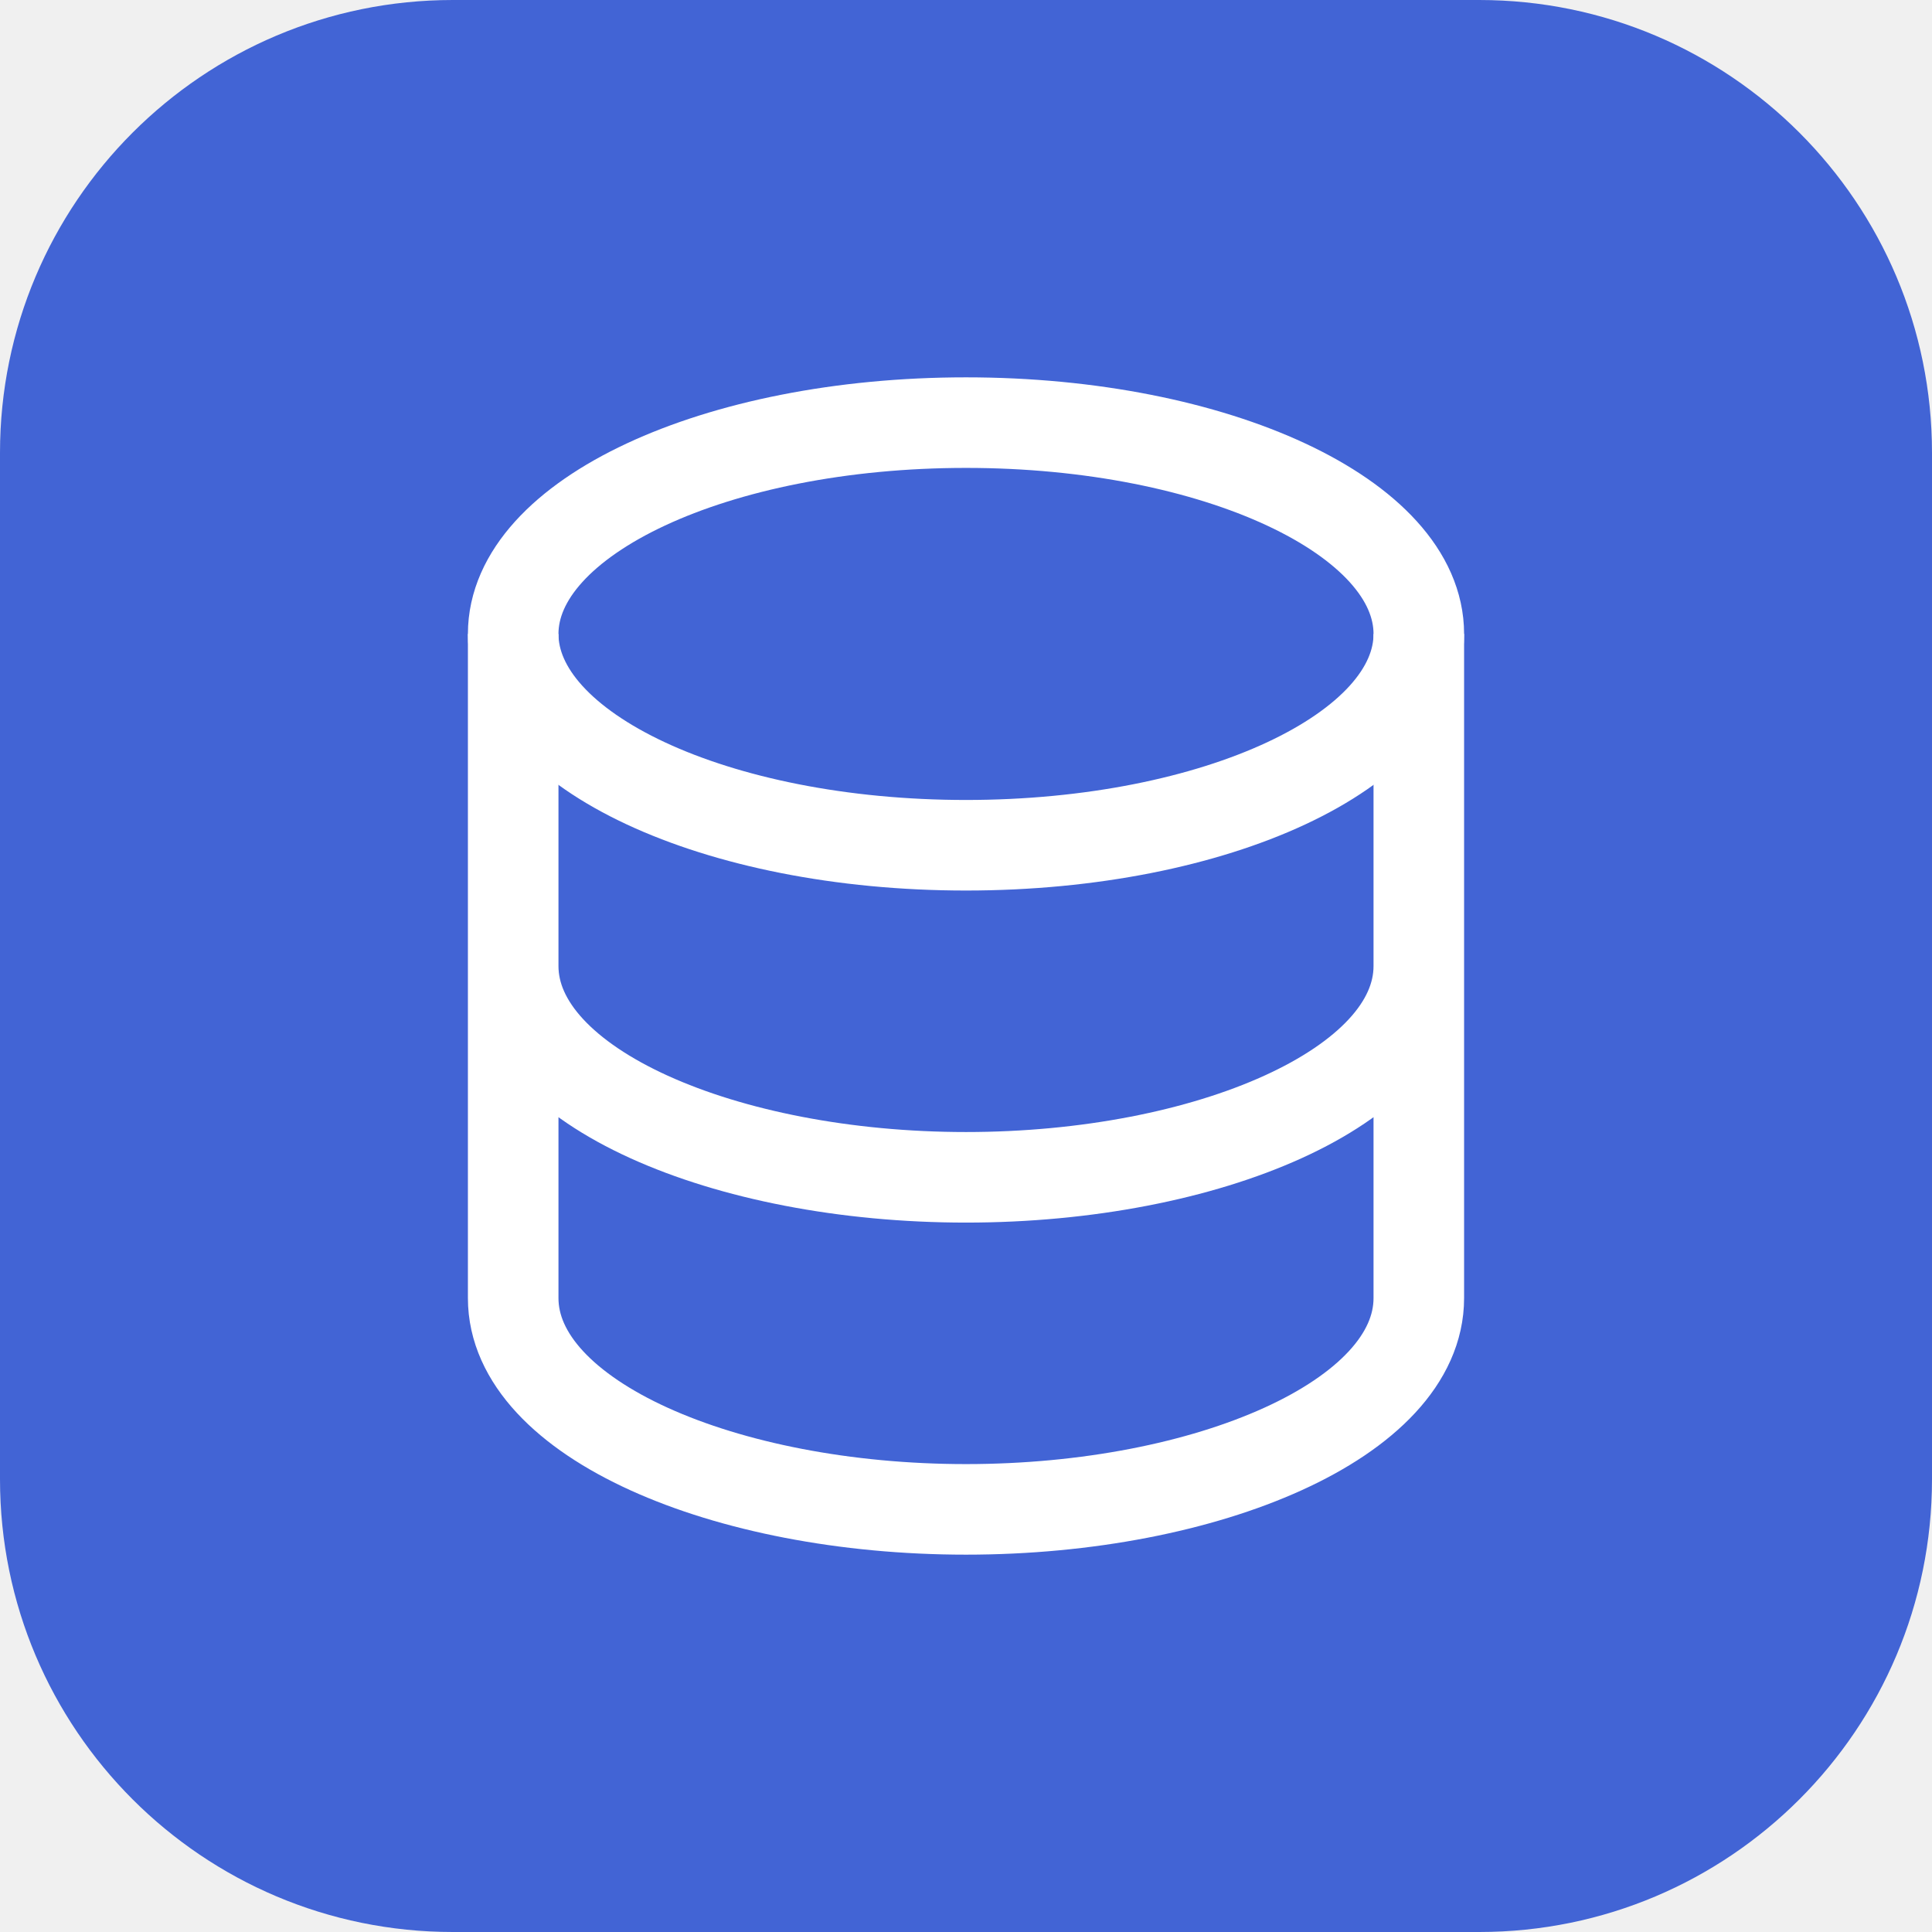
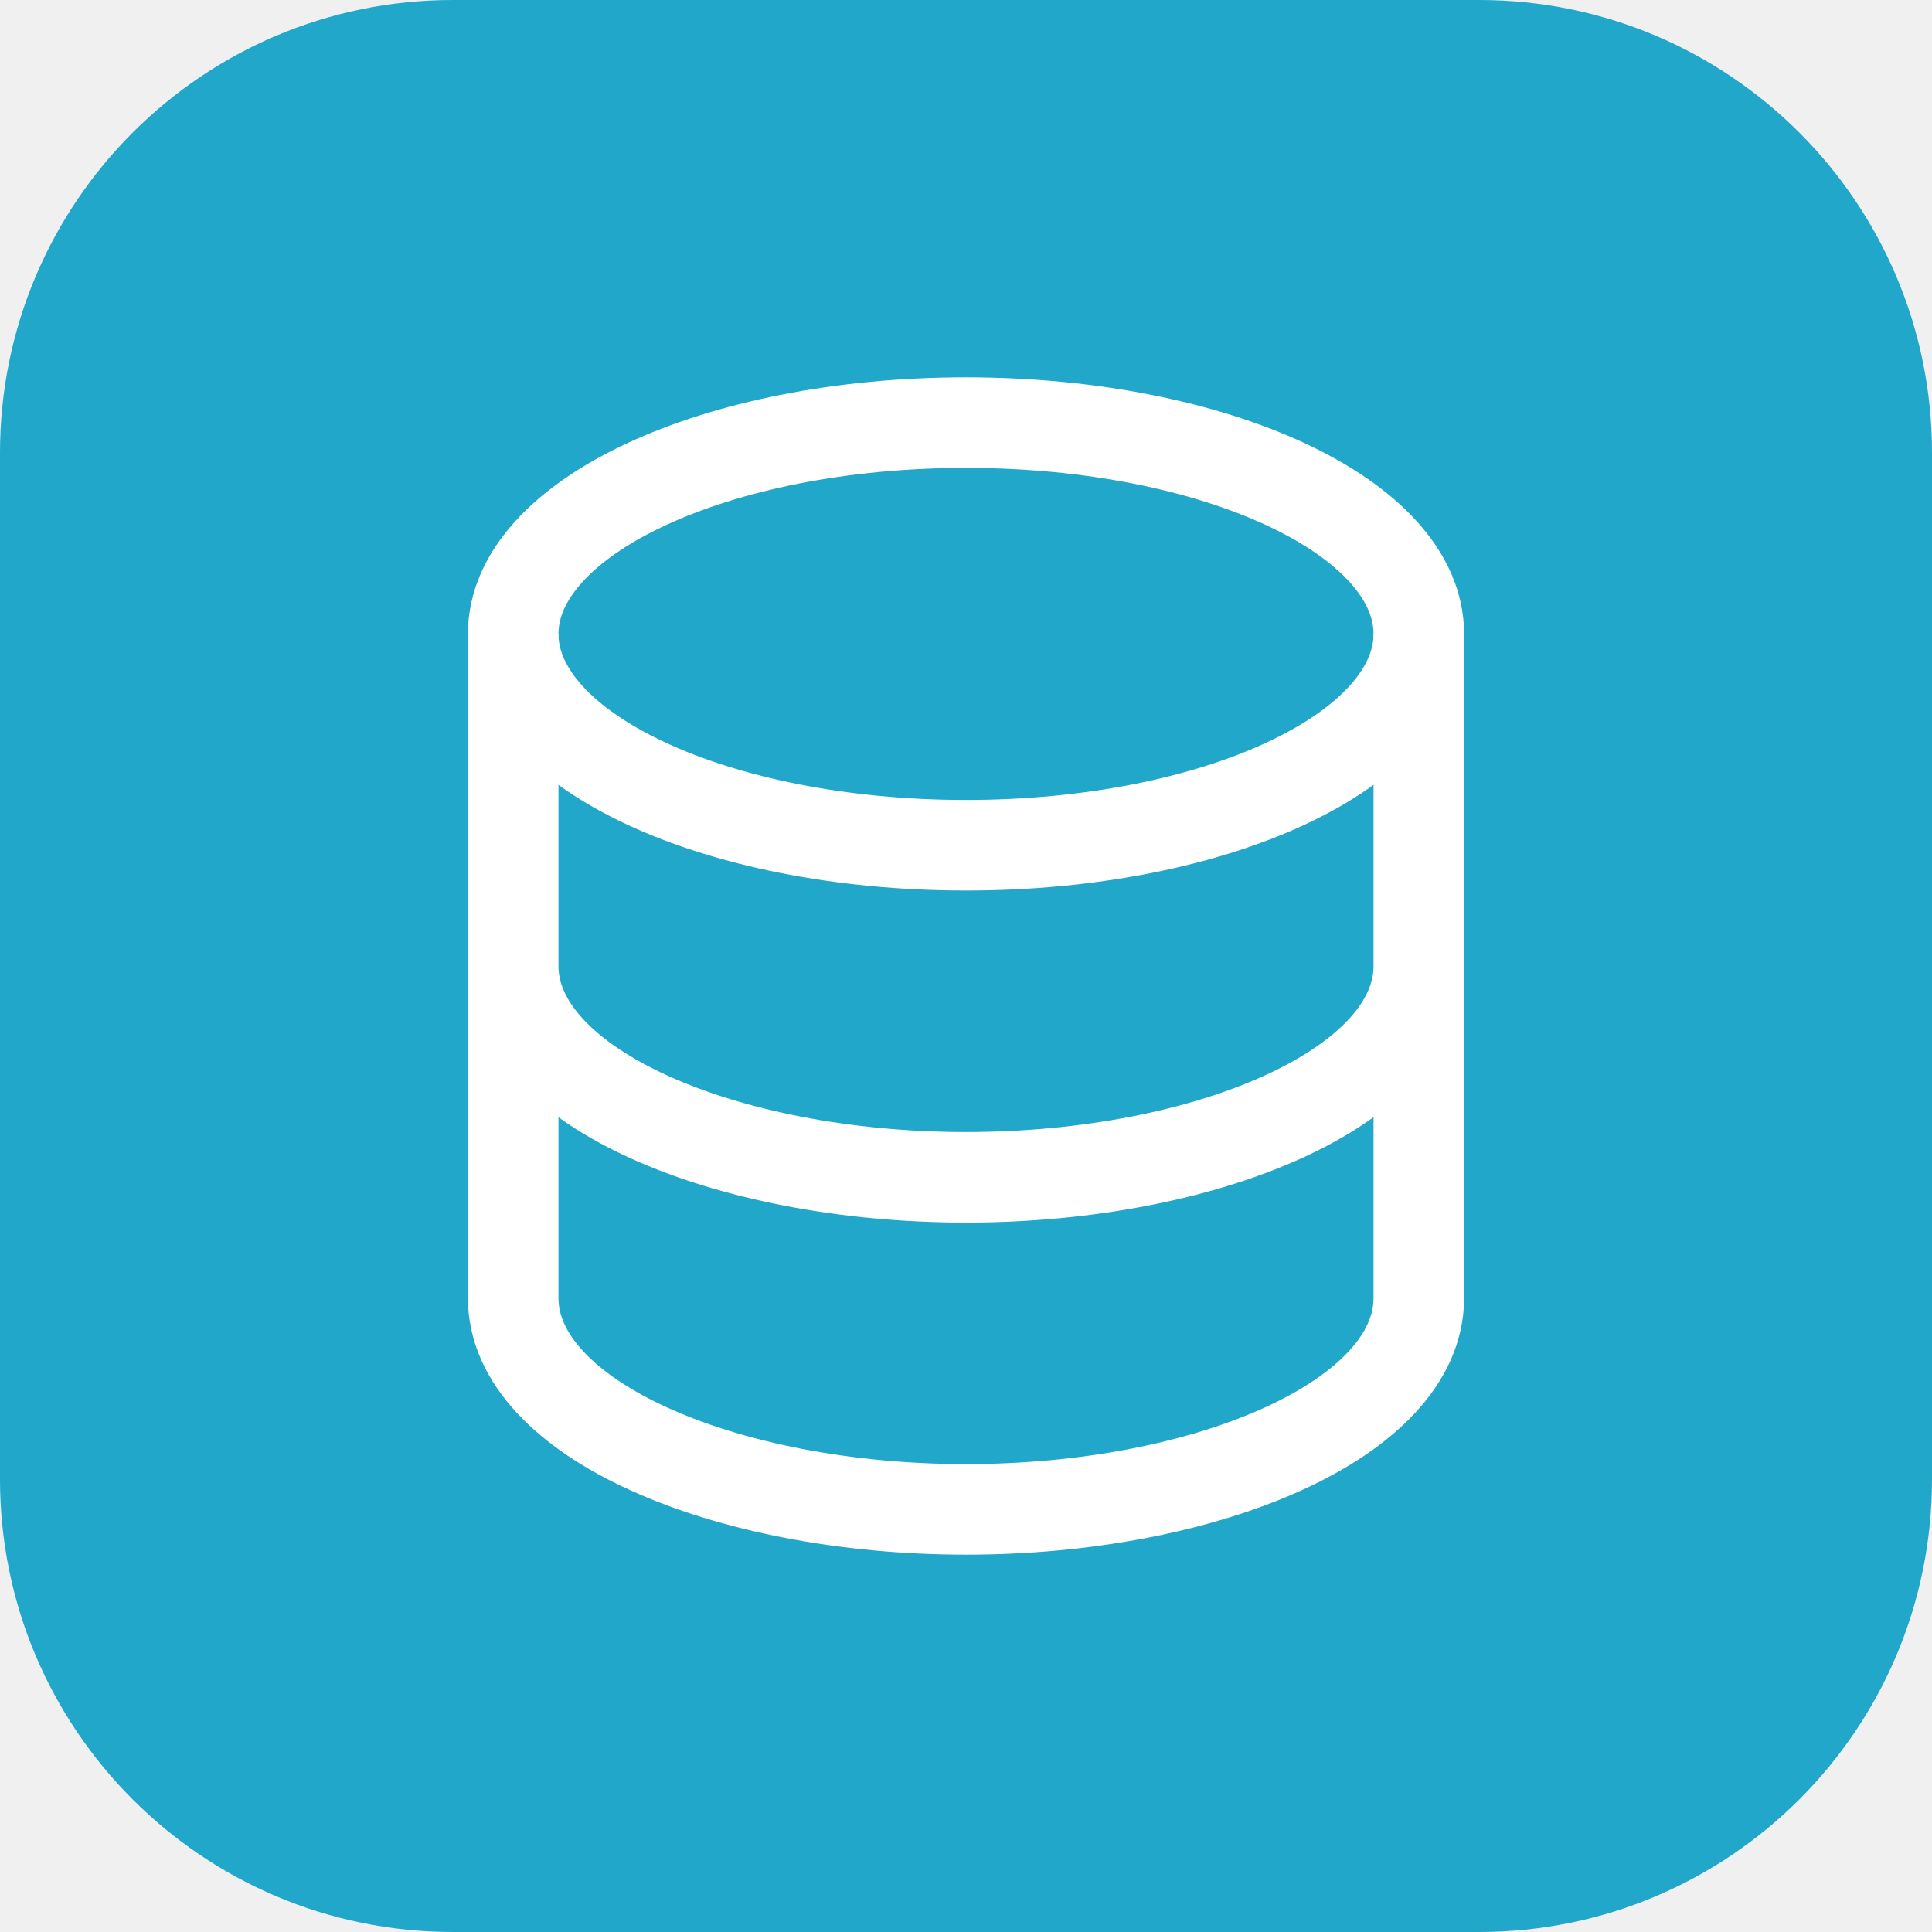
<svg xmlns="http://www.w3.org/2000/svg" width="64" height="64" viewBox="0 0 64 64">
-   <rect width="64" height="64" rx="15" fill="#4264d5" />
+   <rect width="64" height="64" rx="15" fill="#20a7c9" />
  <g fill="none" stroke="white" stroke-width="3">
    <ellipse cx="32" cy="21" rx="15" ry="7" />
    <path d="M17 21v22c0 4 7 7 15 7s15-3 15-7V21M17 32c0 4 7 7 15 7s15-3 15-7" />
  </g>
</svg>
